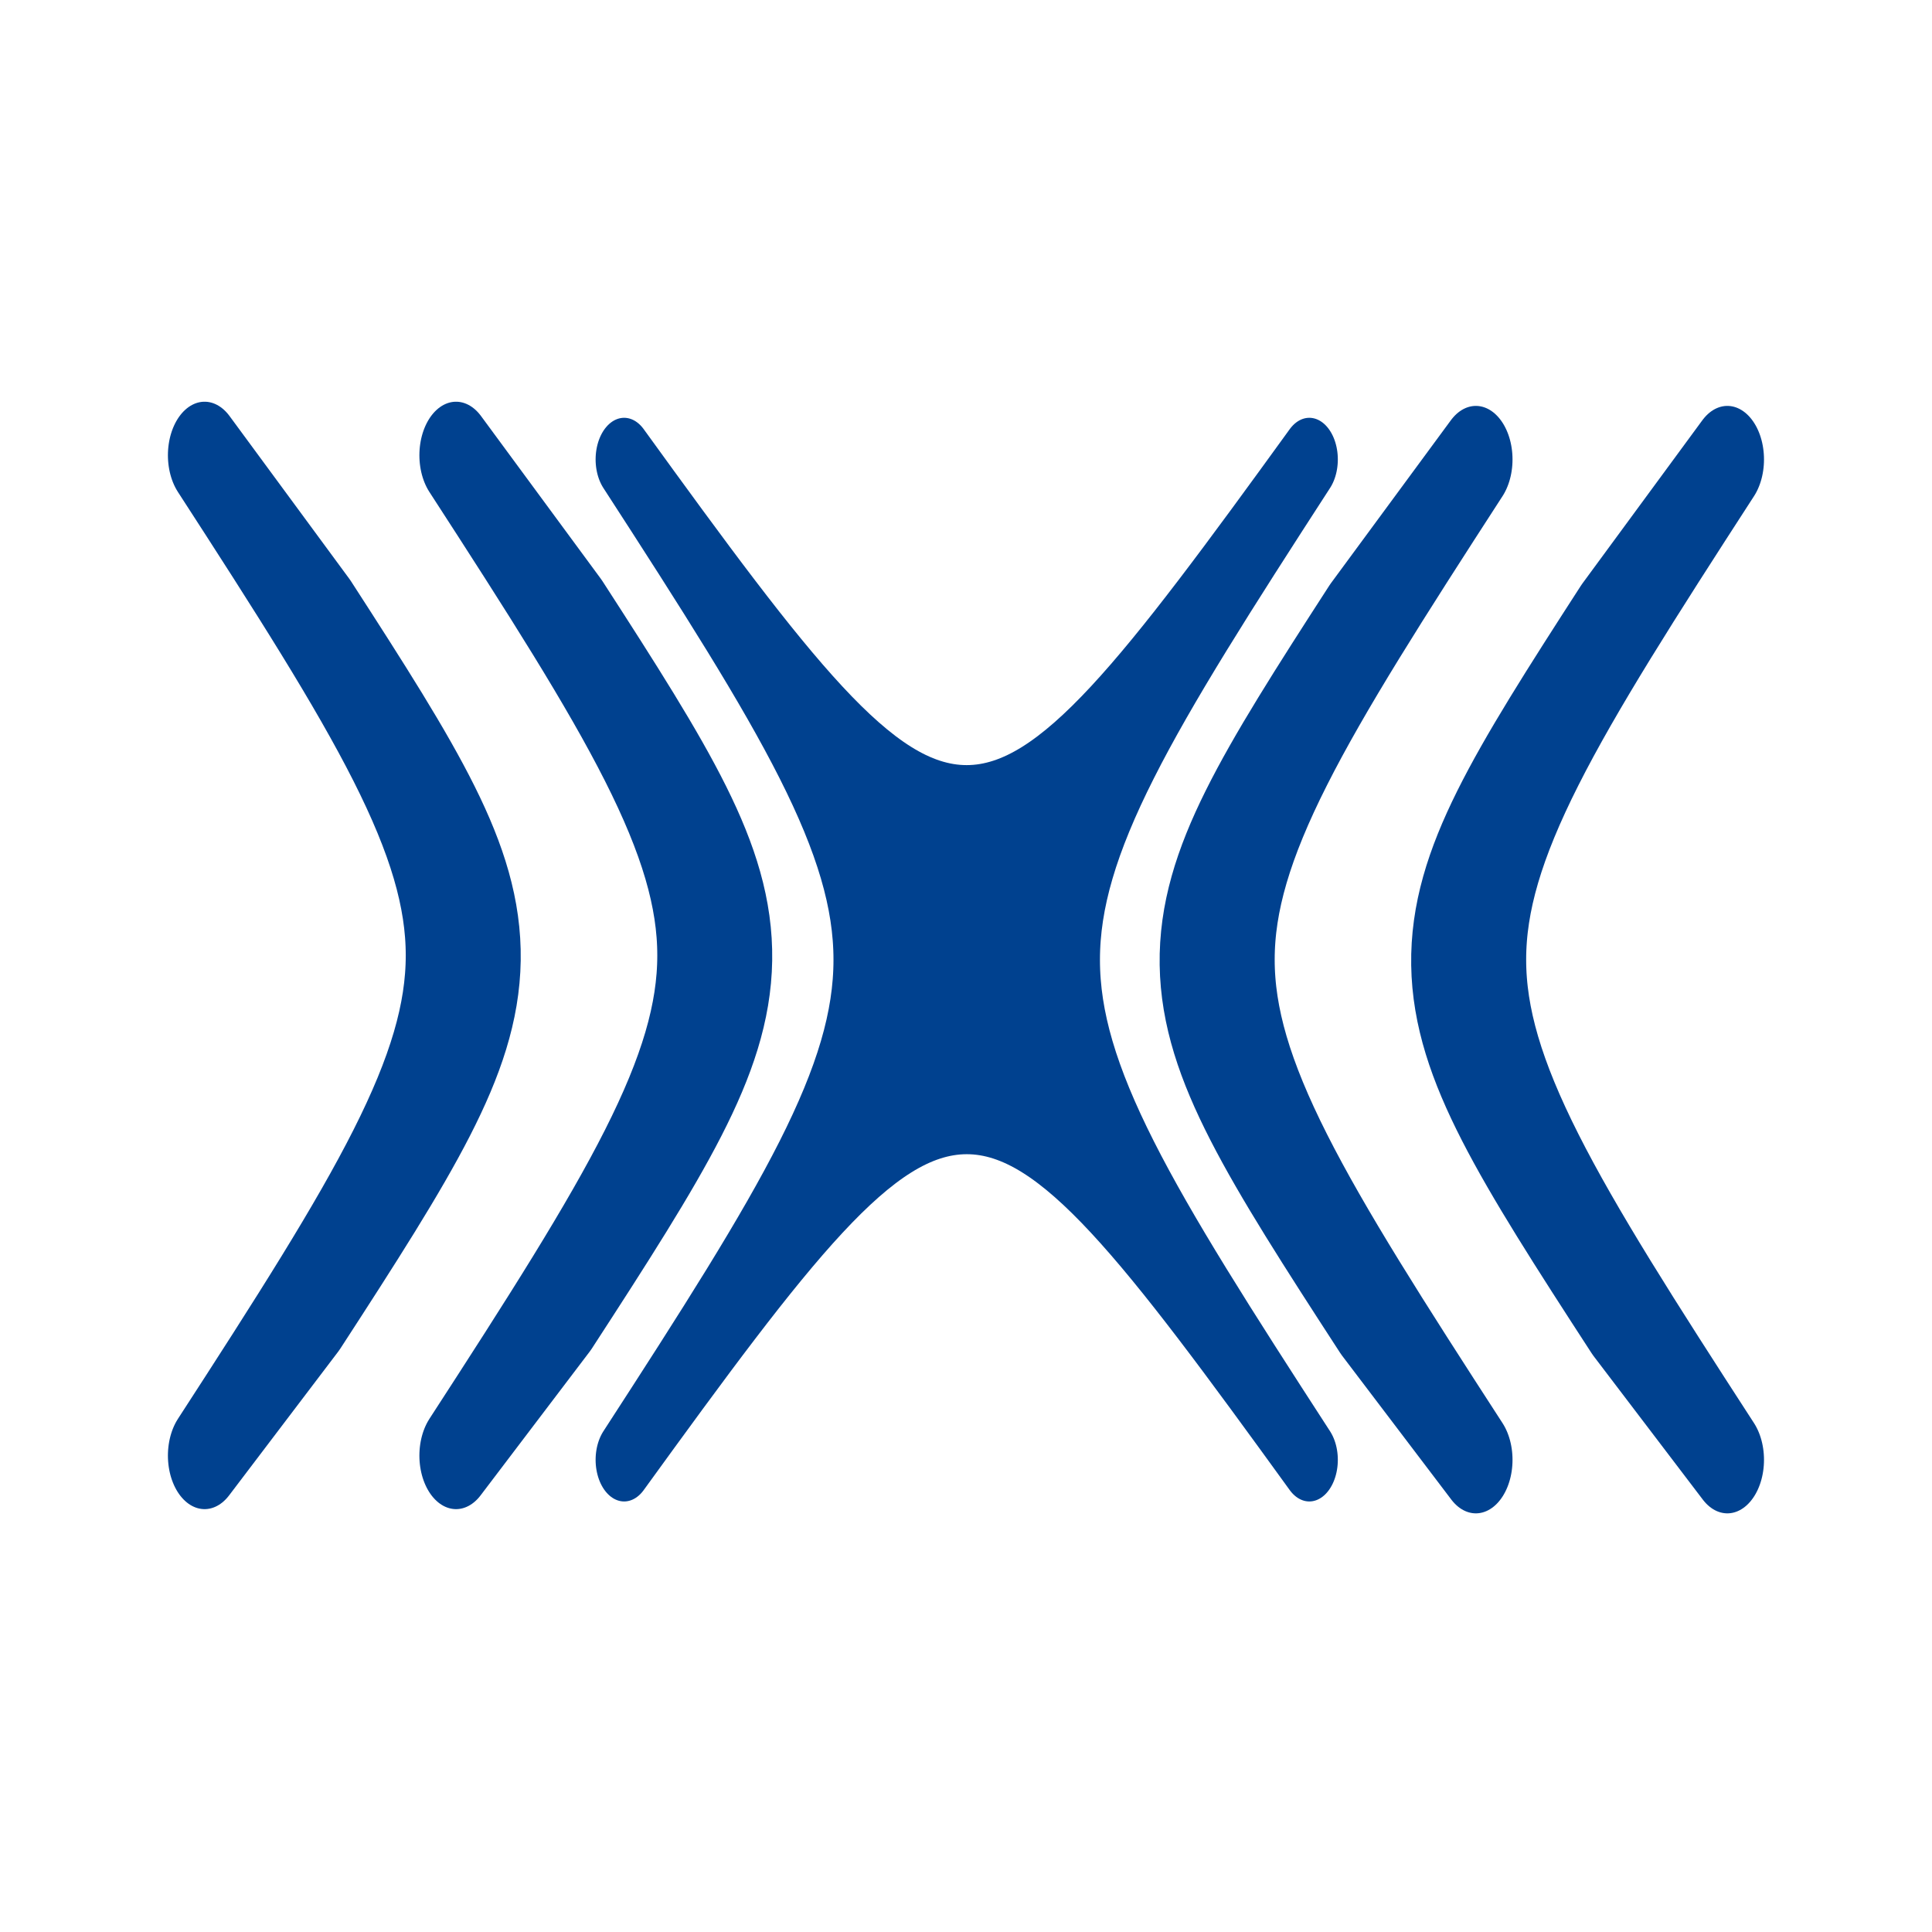
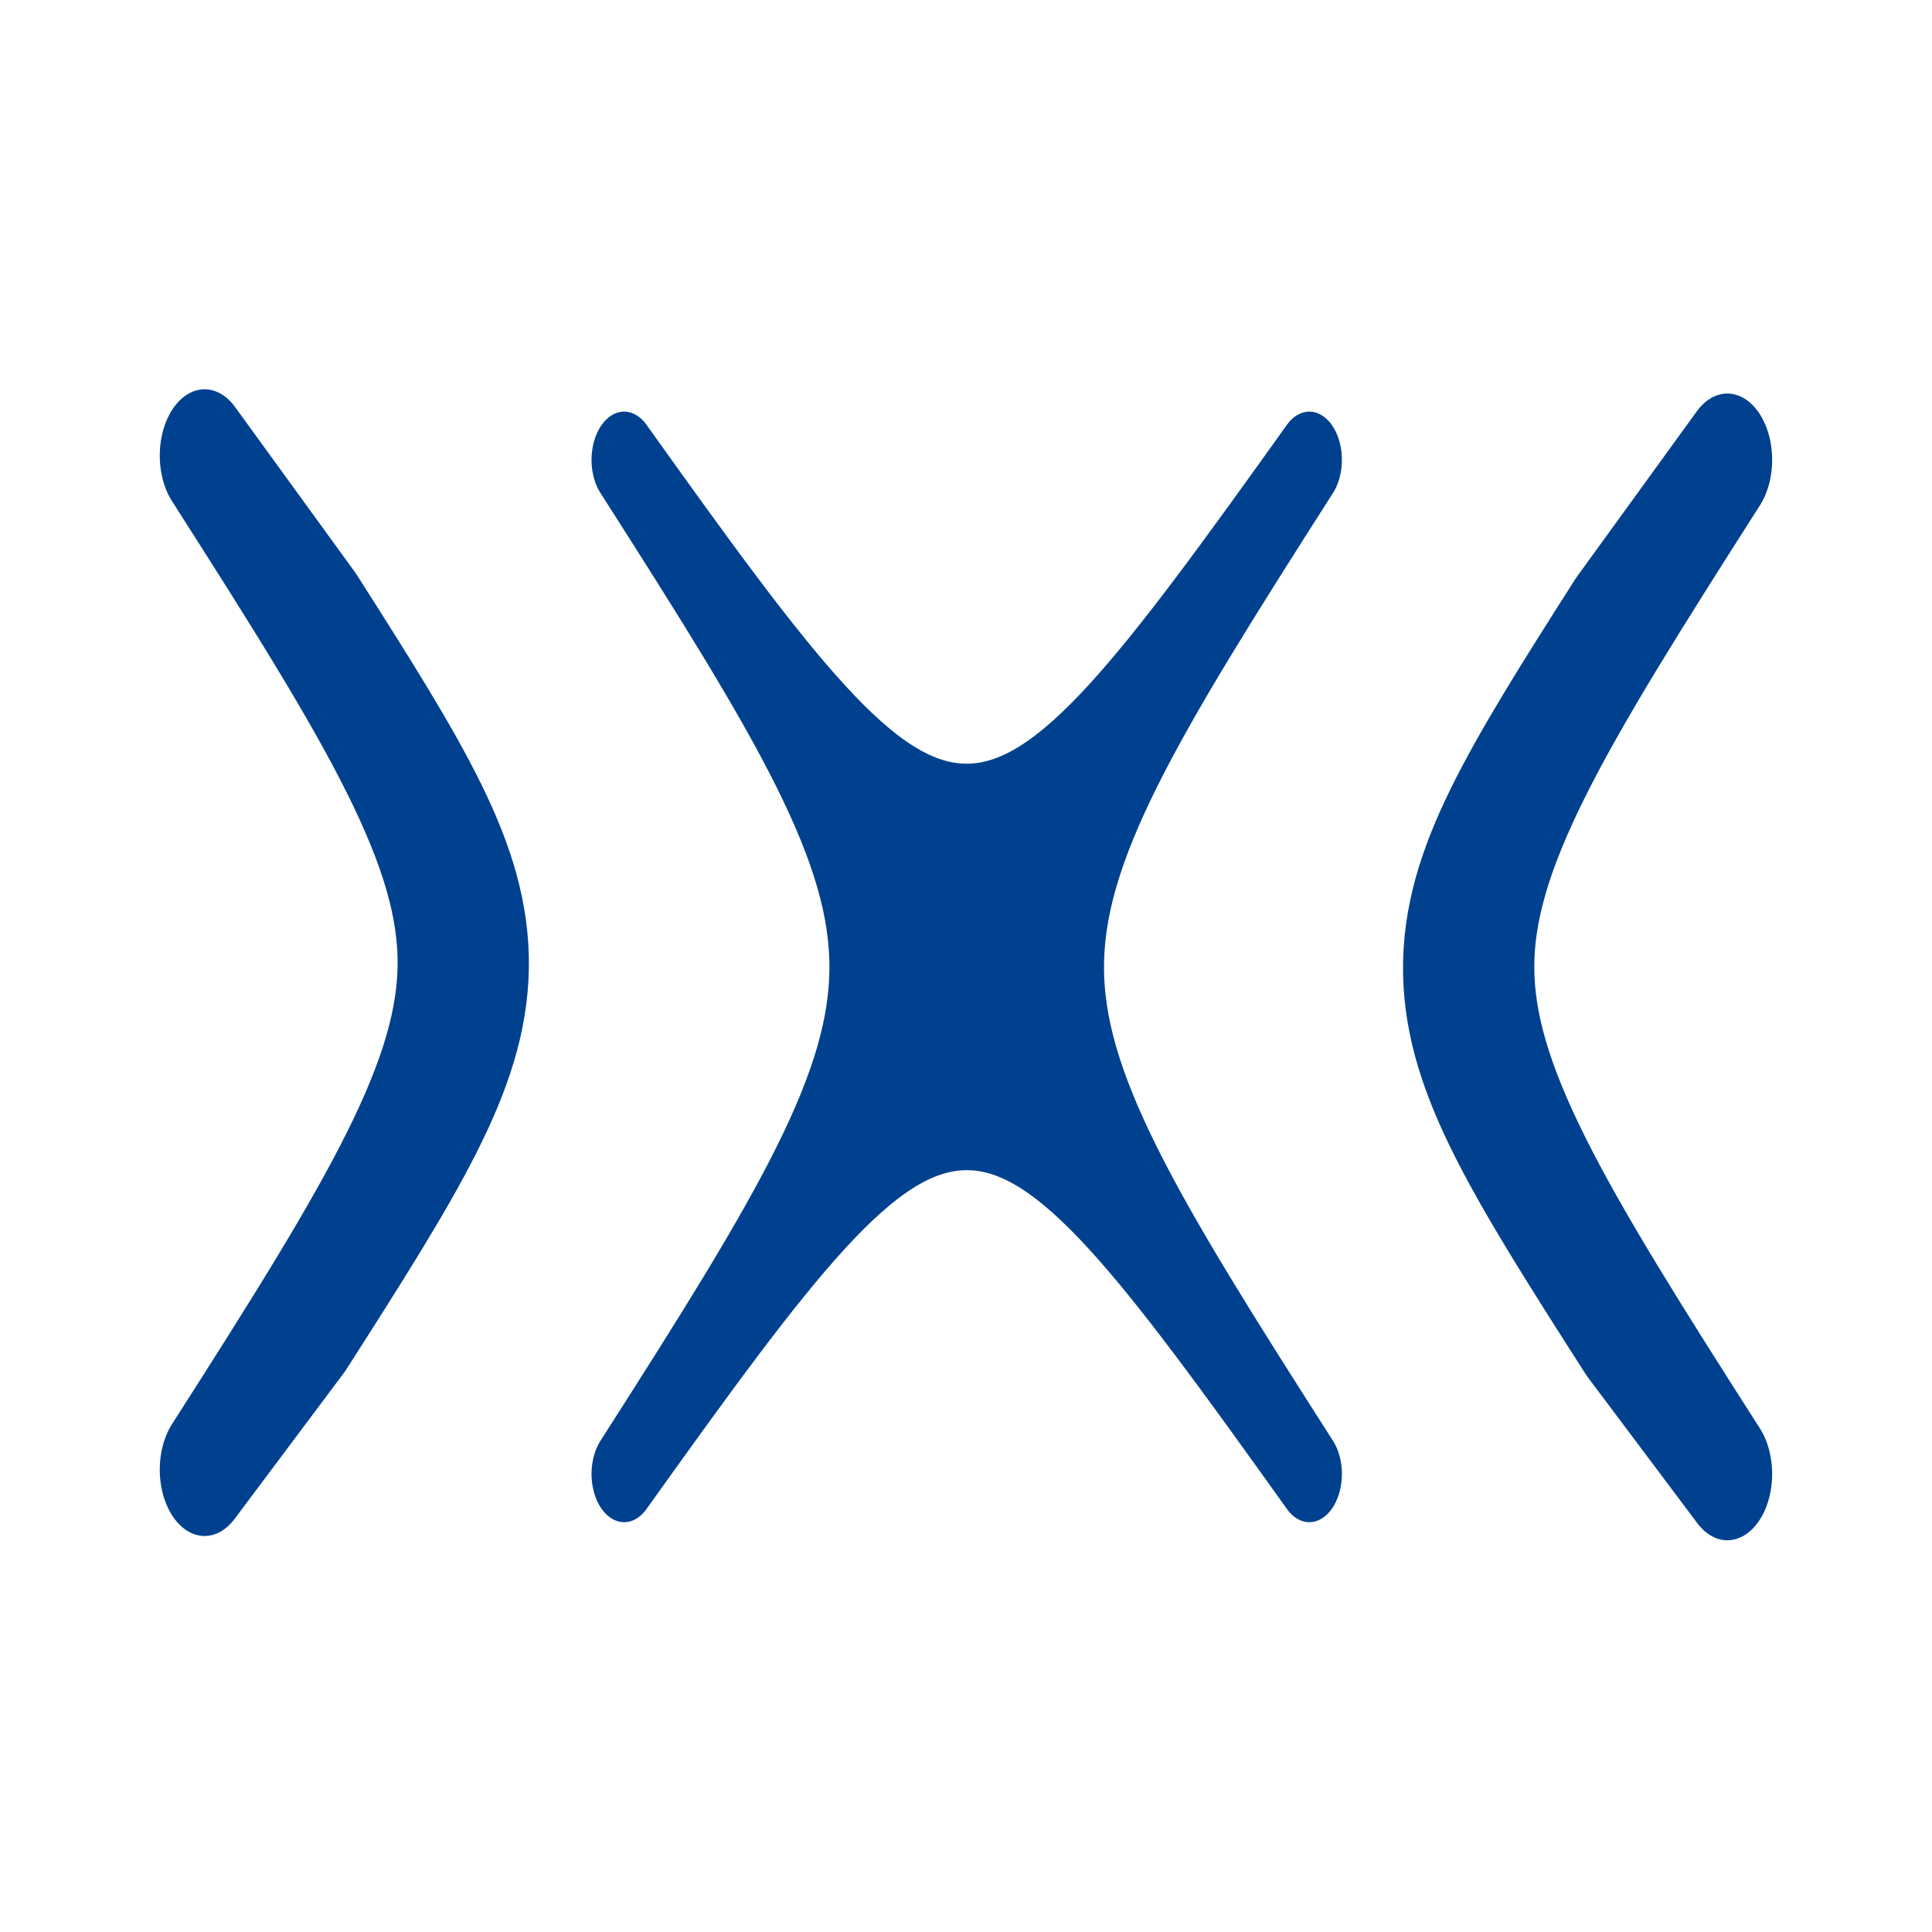
<svg xmlns="http://www.w3.org/2000/svg" viewBox="0 0 64 64">
-   <g transform="translate(0 -15) scale(1 1.46) matrix(0.6747 0 0 0.6747 1.019 20.2379)">
-     <path fill="#00418f" stroke="#00418f" stroke-width="2.8" stroke-linejoin="round" d="M62.774 34.324C46.316 18.754 45.599 18.754 29.133 34.324C44.705 17.869 44.705 17.152 29.133 0.682C45.59 16.255 46.307 16.255 62.774 0.682C47.202 17.158 47.202 17.869 62.774 34.324Z" />
-     <path fill="#00418f" stroke="#00418f" stroke-width="3.6" stroke-linejoin="round" d="M70.951 34.324C63.166 26.096 59.274 21.803 59.274 17.503C59.274 13.204 63.166 8.919 70.951 0.682L65.067 6.157C59.793 11.743 57.161 14.661 57.226 17.642C57.291 20.622 60.062 23.659 65.592 29.487L70.951 34.324Z" />
-     <path fill="#00418f" stroke="#00418f" stroke-width="3.6" stroke-linejoin="round" d="M83.298 34.324C75.513 26.096 71.621 21.803 71.621 17.503C71.621 13.204 75.513 8.919 83.298 0.682L77.413 6.168C72.143 11.755 69.508 14.673 69.576 17.654C69.643 20.634 72.411 23.671 77.939 29.499L83.298 34.324Z" />
-     <path fill="#00418f" stroke="#00418f" stroke-width="3.6" stroke-linejoin="round" d="M20.881 34.182C28.669 25.955 32.561 21.661 32.561 17.361C32.561 13.062 28.669 8.774 20.881 0.541L26.765 6.015C32.038 11.601 34.671 14.52 34.603 17.497C34.535 20.475 31.77 23.514 26.24 29.345L20.881 34.182Z" />
-     <path fill="#00418f" stroke="#00418f" stroke-width="3.6" stroke-linejoin="round" d="M8.534 34.182C16.319 25.955 20.211 21.661 20.211 17.361C20.211 13.062 16.319 8.774 8.534 0.541L14.415 6.015C19.689 11.601 22.324 14.52 22.256 17.497C22.188 20.475 19.42 23.514 13.893 29.345L8.534 34.182Z" />
+   <g transform="translate(0 -15.4) scale(1 1.48) matrix(0.6747 0 0 0.6747 1.019 20.2379)">
+     <path fill="#00418f" stroke="#00418f" stroke-width="3.2" stroke-linejoin="round" d="M62.774 34.324C46.316 18.754 45.599 18.754 29.133 34.324C44.705 17.869 44.705 17.152 29.133 0.682C45.59 16.255 46.307 16.255 62.774 0.682C47.202 17.158 47.202 17.869 62.774 34.324Z" />
+     <path fill="#00418f" stroke="#00418f" stroke-width="4.4" stroke-linejoin="round" d="M83.298 34.324C75.513 26.096 71.621 21.803 71.621 17.503C71.621 13.204 75.513 8.919 83.298 0.682L77.413 6.168C72.143 11.755 69.508 14.673 69.576 17.654C69.643 20.634 72.411 23.671 77.939 29.499L83.298 34.324Z" />
+     <path fill="#00418f" stroke="#00418f" stroke-width="4.4" stroke-linejoin="round" d="M8.534 34.182C16.319 25.955 20.211 21.661 20.211 17.361C20.211 13.062 16.319 8.774 8.534 0.541L14.415 6.015C19.689 11.601 22.324 14.52 22.256 17.497C22.188 20.475 19.42 23.514 13.893 29.345L8.534 34.182Z" />
  </g>
</svg>
